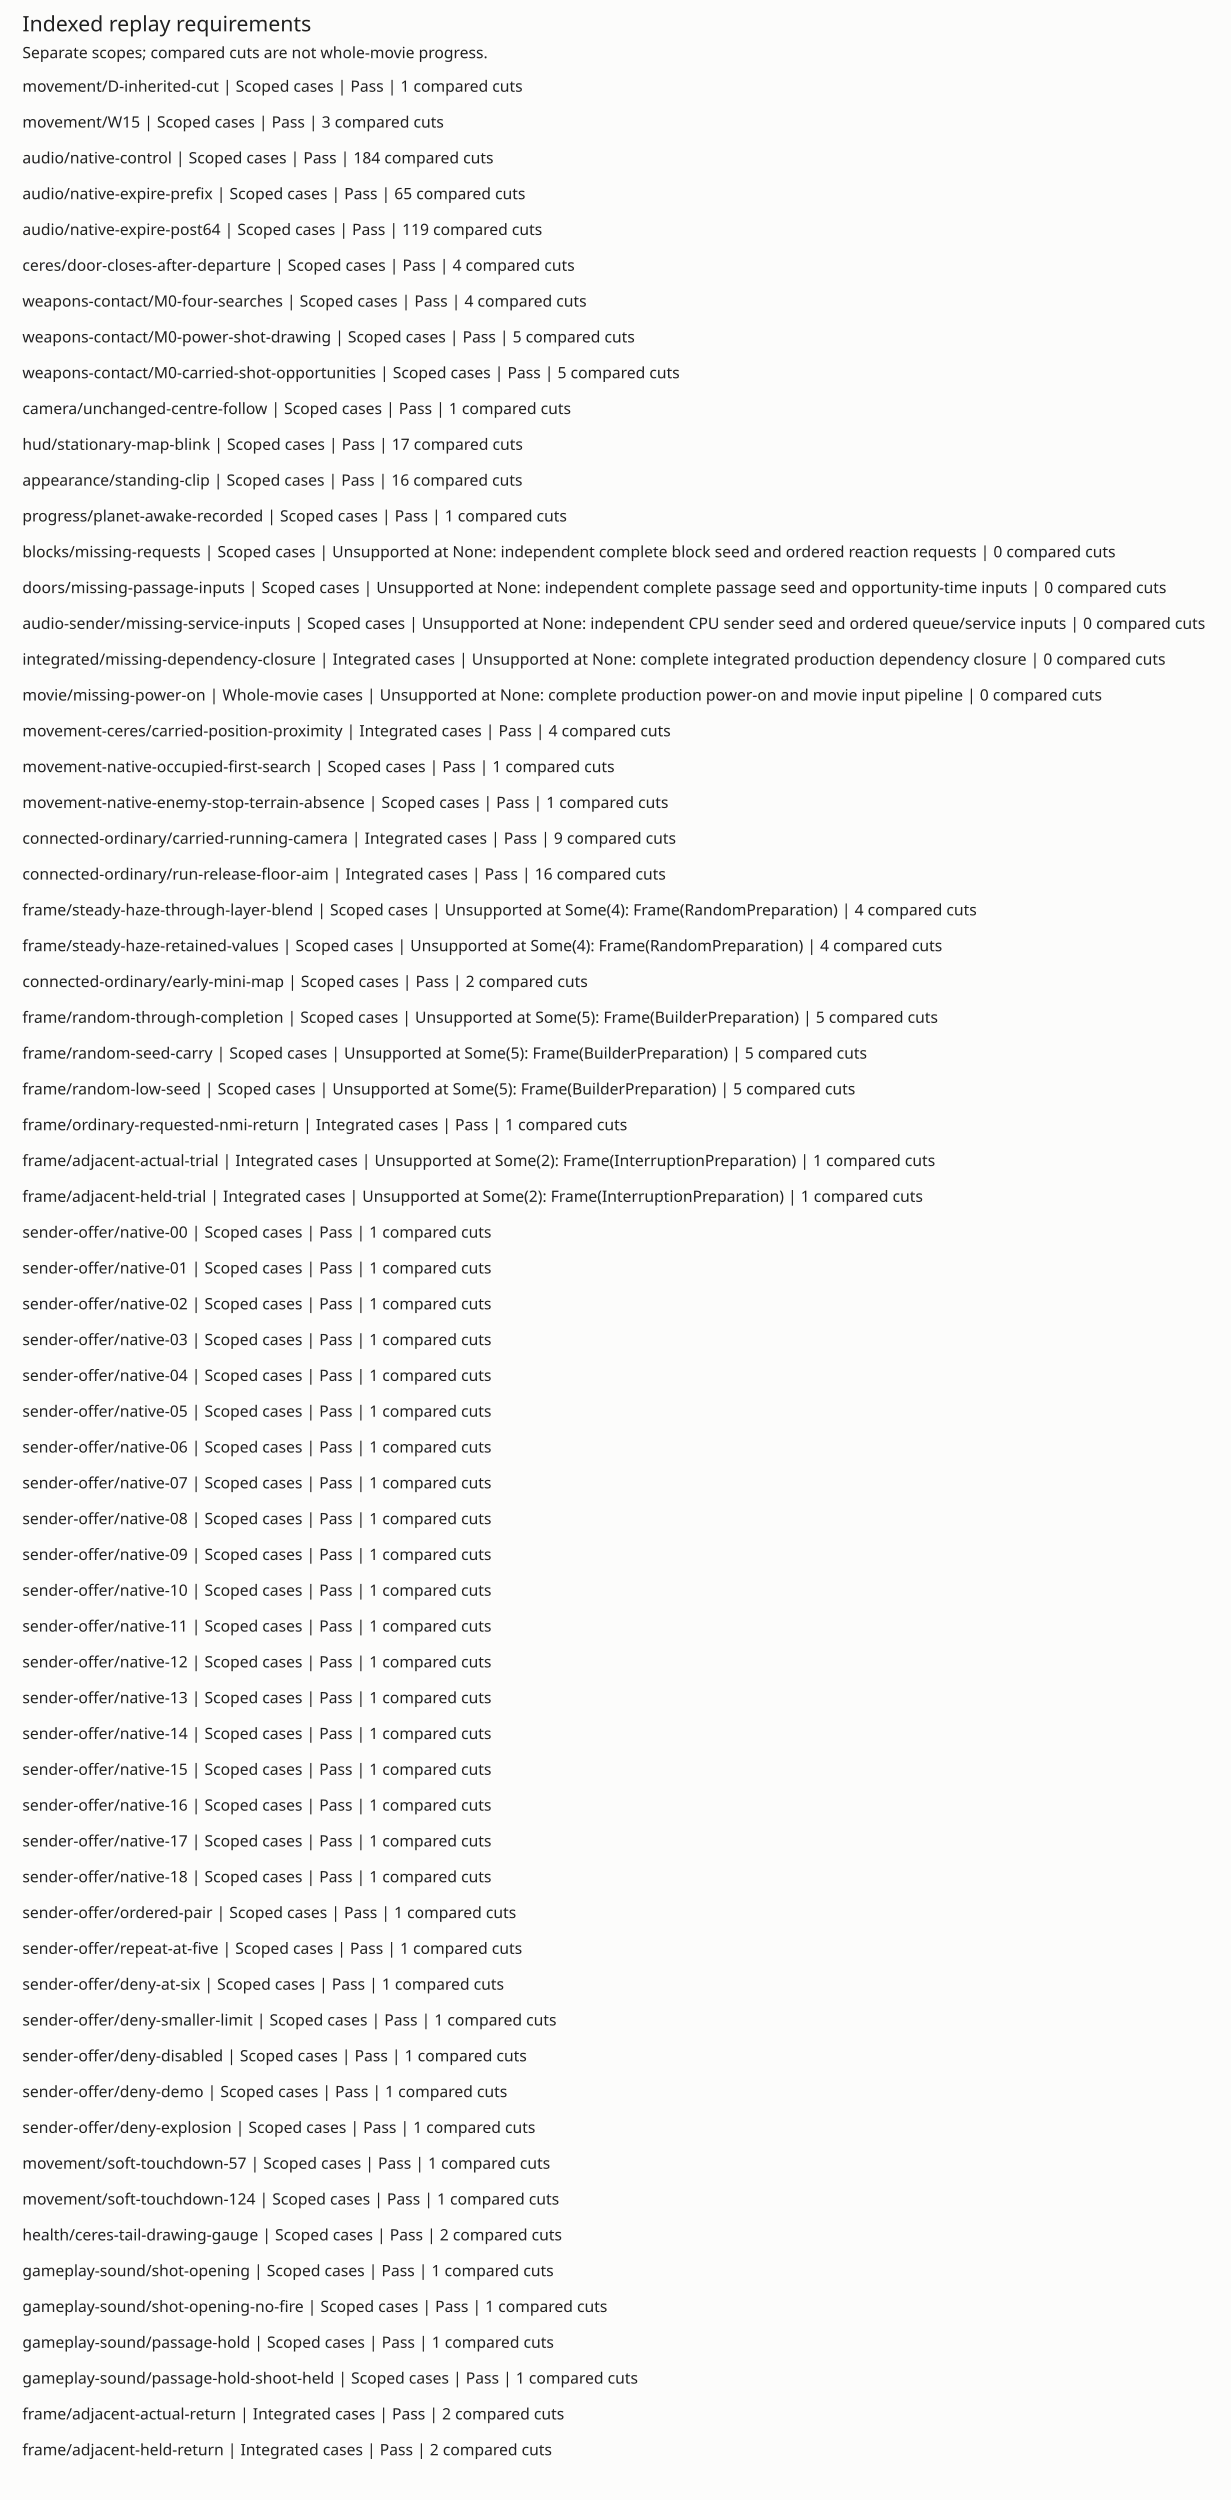
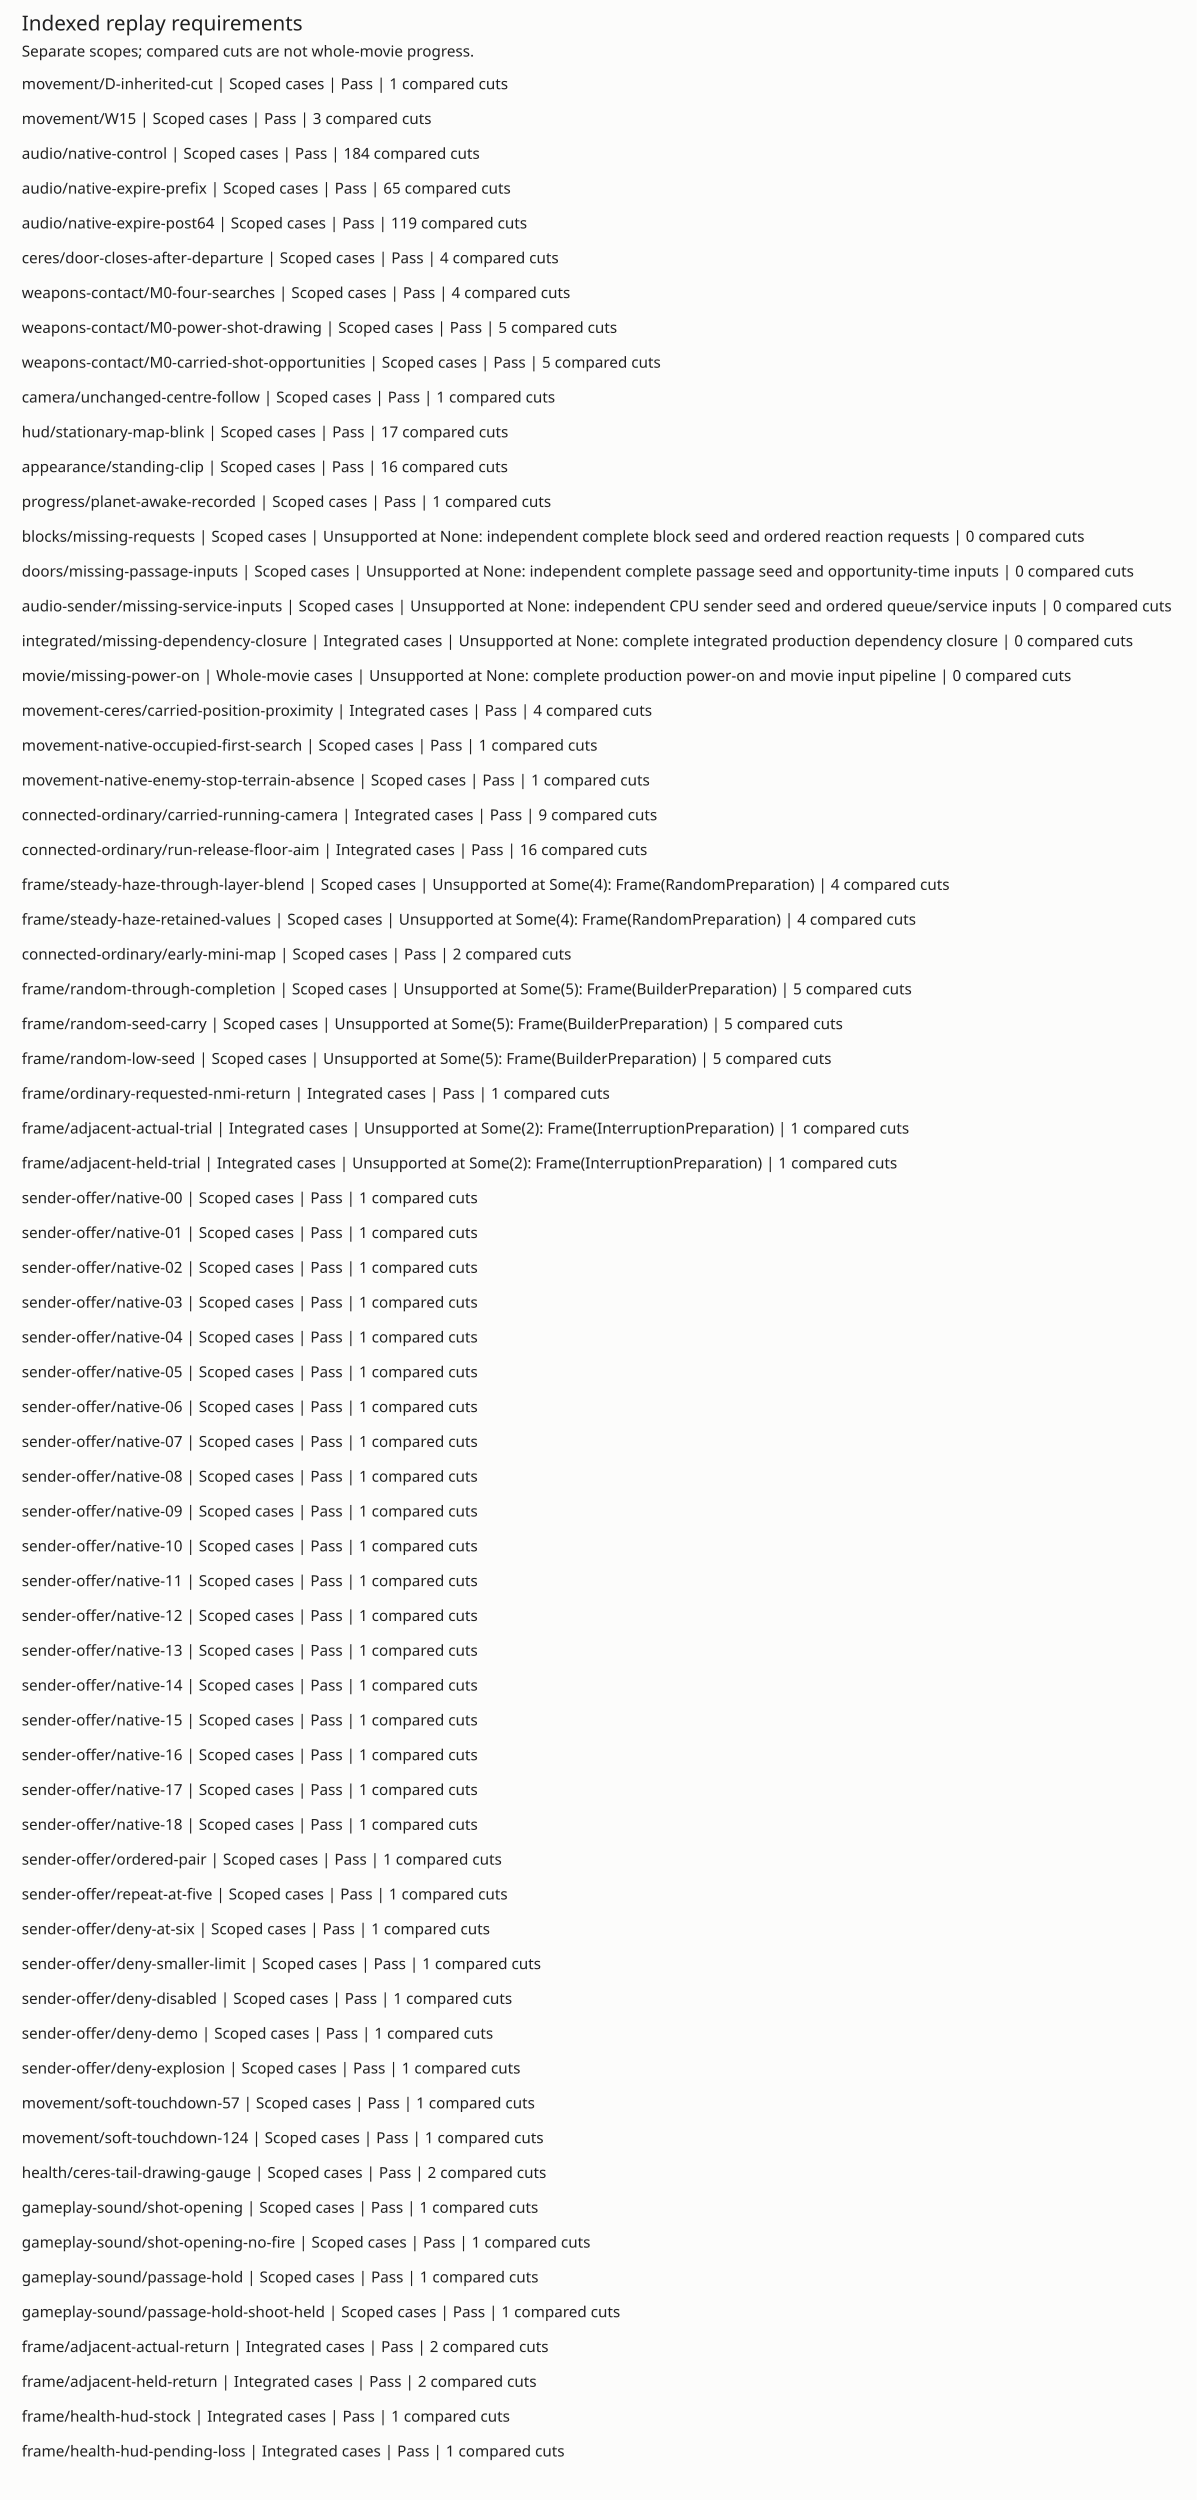
- <svg xmlns="http://www.w3.org/2000/svg" width="1100" height="2234" viewBox="0 0 1100 2234" role="img" aria-labelledby="title description">
-   <rect width="1100" height="2234" fill="#fcfcfb" />
+ <svg xmlns="http://www.w3.org/2000/svg" width="1100" height="2298" viewBox="0 0 1100 2298" role="img" aria-labelledby="title description">
+   <rect width="1100" height="2298" fill="#fcfcfb" />
  <g font-family="sans-serif" font-size="14" fill="#202020">
    <text x="20" y="28" font-size="19">Indexed replay requirements</text>
    <text x="20" y="52">Separate scopes; compared cuts are not whole-movie progress.</text>
    <text x="20" y="82">movement/D-inherited-cut | Scoped cases | Pass | 1 compared cuts</text>
    <text x="20" y="114">movement/W15 | Scoped cases | Pass | 3 compared cuts</text>
    <text x="20" y="146">audio/native-control | Scoped cases | Pass | 184 compared cuts</text>
    <text x="20" y="178">audio/native-expire-prefix | Scoped cases | Pass | 65 compared cuts</text>
    <text x="20" y="210">audio/native-expire-post64 | Scoped cases | Pass | 119 compared cuts</text>
    <text x="20" y="242">ceres/door-closes-after-departure | Scoped cases | Pass | 4 compared cuts</text>
    <text x="20" y="274">weapons-contact/M0-four-searches | Scoped cases | Pass | 4 compared cuts</text>
    <text x="20" y="306">weapons-contact/M0-power-shot-drawing | Scoped cases | Pass | 5 compared cuts</text>
    <text x="20" y="338">weapons-contact/M0-carried-shot-opportunities | Scoped cases | Pass | 5 compared cuts</text>
    <text x="20" y="370">camera/unchanged-centre-follow | Scoped cases | Pass | 1 compared cuts</text>
    <text x="20" y="402">hud/stationary-map-blink | Scoped cases | Pass | 17 compared cuts</text>
    <text x="20" y="434">appearance/standing-clip | Scoped cases | Pass | 16 compared cuts</text>
    <text x="20" y="466">progress/planet-awake-recorded | Scoped cases | Pass | 1 compared cuts</text>
    <text x="20" y="498">blocks/missing-requests | Scoped cases | Unsupported at None: independent complete block seed and ordered reaction requests | 0 compared cuts</text>
    <text x="20" y="530">doors/missing-passage-inputs | Scoped cases | Unsupported at None: independent complete passage seed and opportunity-time inputs | 0 compared cuts</text>
    <text x="20" y="562">audio-sender/missing-service-inputs | Scoped cases | Unsupported at None: independent CPU sender seed and ordered queue/service inputs | 0 compared cuts</text>
    <text x="20" y="594">integrated/missing-dependency-closure | Integrated cases | Unsupported at None: complete integrated production dependency closure | 0 compared cuts</text>
    <text x="20" y="626">movie/missing-power-on | Whole-movie cases | Unsupported at None: complete production power-on and movie input pipeline | 0 compared cuts</text>
    <text x="20" y="658">movement-ceres/carried-position-proximity | Integrated cases | Pass | 4 compared cuts</text>
    <text x="20" y="690">movement-native-occupied-first-search | Scoped cases | Pass | 1 compared cuts</text>
    <text x="20" y="722">movement-native-enemy-stop-terrain-absence | Scoped cases | Pass | 1 compared cuts</text>
    <text x="20" y="754">connected-ordinary/carried-running-camera | Integrated cases | Pass | 9 compared cuts</text>
    <text x="20" y="786">connected-ordinary/run-release-floor-aim | Integrated cases | Pass | 16 compared cuts</text>
    <text x="20" y="818">frame/steady-haze-through-layer-blend | Scoped cases | Unsupported at Some(4): Frame(RandomPreparation) | 4 compared cuts</text>
    <text x="20" y="850">frame/steady-haze-retained-values | Scoped cases | Unsupported at Some(4): Frame(RandomPreparation) | 4 compared cuts</text>
    <text x="20" y="882">connected-ordinary/early-mini-map | Scoped cases | Pass | 2 compared cuts</text>
    <text x="20" y="914">frame/random-through-completion | Scoped cases | Unsupported at Some(5): Frame(BuilderPreparation) | 5 compared cuts</text>
    <text x="20" y="946">frame/random-seed-carry | Scoped cases | Unsupported at Some(5): Frame(BuilderPreparation) | 5 compared cuts</text>
    <text x="20" y="978">frame/random-low-seed | Scoped cases | Unsupported at Some(5): Frame(BuilderPreparation) | 5 compared cuts</text>
    <text x="20" y="1010">frame/ordinary-requested-nmi-return | Integrated cases | Pass | 1 compared cuts</text>
    <text x="20" y="1042">frame/adjacent-actual-trial | Integrated cases | Unsupported at Some(2): Frame(InterruptionPreparation) | 1 compared cuts</text>
    <text x="20" y="1074">frame/adjacent-held-trial | Integrated cases | Unsupported at Some(2): Frame(InterruptionPreparation) | 1 compared cuts</text>
    <text x="20" y="1106">sender-offer/native-00 | Scoped cases | Pass | 1 compared cuts</text>
    <text x="20" y="1138">sender-offer/native-01 | Scoped cases | Pass | 1 compared cuts</text>
    <text x="20" y="1170">sender-offer/native-02 | Scoped cases | Pass | 1 compared cuts</text>
    <text x="20" y="1202">sender-offer/native-03 | Scoped cases | Pass | 1 compared cuts</text>
    <text x="20" y="1234">sender-offer/native-04 | Scoped cases | Pass | 1 compared cuts</text>
    <text x="20" y="1266">sender-offer/native-05 | Scoped cases | Pass | 1 compared cuts</text>
    <text x="20" y="1298">sender-offer/native-06 | Scoped cases | Pass | 1 compared cuts</text>
    <text x="20" y="1330">sender-offer/native-07 | Scoped cases | Pass | 1 compared cuts</text>
    <text x="20" y="1362">sender-offer/native-08 | Scoped cases | Pass | 1 compared cuts</text>
    <text x="20" y="1394">sender-offer/native-09 | Scoped cases | Pass | 1 compared cuts</text>
    <text x="20" y="1426">sender-offer/native-10 | Scoped cases | Pass | 1 compared cuts</text>
    <text x="20" y="1458">sender-offer/native-11 | Scoped cases | Pass | 1 compared cuts</text>
    <text x="20" y="1490">sender-offer/native-12 | Scoped cases | Pass | 1 compared cuts</text>
    <text x="20" y="1522">sender-offer/native-13 | Scoped cases | Pass | 1 compared cuts</text>
    <text x="20" y="1554">sender-offer/native-14 | Scoped cases | Pass | 1 compared cuts</text>
    <text x="20" y="1586">sender-offer/native-15 | Scoped cases | Pass | 1 compared cuts</text>
    <text x="20" y="1618">sender-offer/native-16 | Scoped cases | Pass | 1 compared cuts</text>
    <text x="20" y="1650">sender-offer/native-17 | Scoped cases | Pass | 1 compared cuts</text>
    <text x="20" y="1682">sender-offer/native-18 | Scoped cases | Pass | 1 compared cuts</text>
    <text x="20" y="1714">sender-offer/ordered-pair | Scoped cases | Pass | 1 compared cuts</text>
    <text x="20" y="1746">sender-offer/repeat-at-five | Scoped cases | Pass | 1 compared cuts</text>
    <text x="20" y="1778">sender-offer/deny-at-six | Scoped cases | Pass | 1 compared cuts</text>
    <text x="20" y="1810">sender-offer/deny-smaller-limit | Scoped cases | Pass | 1 compared cuts</text>
    <text x="20" y="1842">sender-offer/deny-disabled | Scoped cases | Pass | 1 compared cuts</text>
    <text x="20" y="1874">sender-offer/deny-demo | Scoped cases | Pass | 1 compared cuts</text>
    <text x="20" y="1906">sender-offer/deny-explosion | Scoped cases | Pass | 1 compared cuts</text>
    <text x="20" y="1938">movement/soft-touchdown-57 | Scoped cases | Pass | 1 compared cuts</text>
    <text x="20" y="1970">movement/soft-touchdown-124 | Scoped cases | Pass | 1 compared cuts</text>
    <text x="20" y="2002">health/ceres-tail-drawing-gauge | Scoped cases | Pass | 2 compared cuts</text>
    <text x="20" y="2034">gameplay-sound/shot-opening | Scoped cases | Pass | 1 compared cuts</text>
    <text x="20" y="2066">gameplay-sound/shot-opening-no-fire | Scoped cases | Pass | 1 compared cuts</text>
    <text x="20" y="2098">gameplay-sound/passage-hold | Scoped cases | Pass | 1 compared cuts</text>
    <text x="20" y="2130">gameplay-sound/passage-hold-shoot-held | Scoped cases | Pass | 1 compared cuts</text>
    <text x="20" y="2162">frame/adjacent-actual-return | Integrated cases | Pass | 2 compared cuts</text>
    <text x="20" y="2194">frame/adjacent-held-return | Integrated cases | Pass | 2 compared cuts</text>
+     <text x="20" y="2226">frame/health-hud-stock | Integrated cases | Pass | 1 compared cuts</text>
+     <text x="20" y="2258">frame/health-hud-pending-loss | Integrated cases | Pass | 1 compared cuts</text>
  </g>
</svg>
